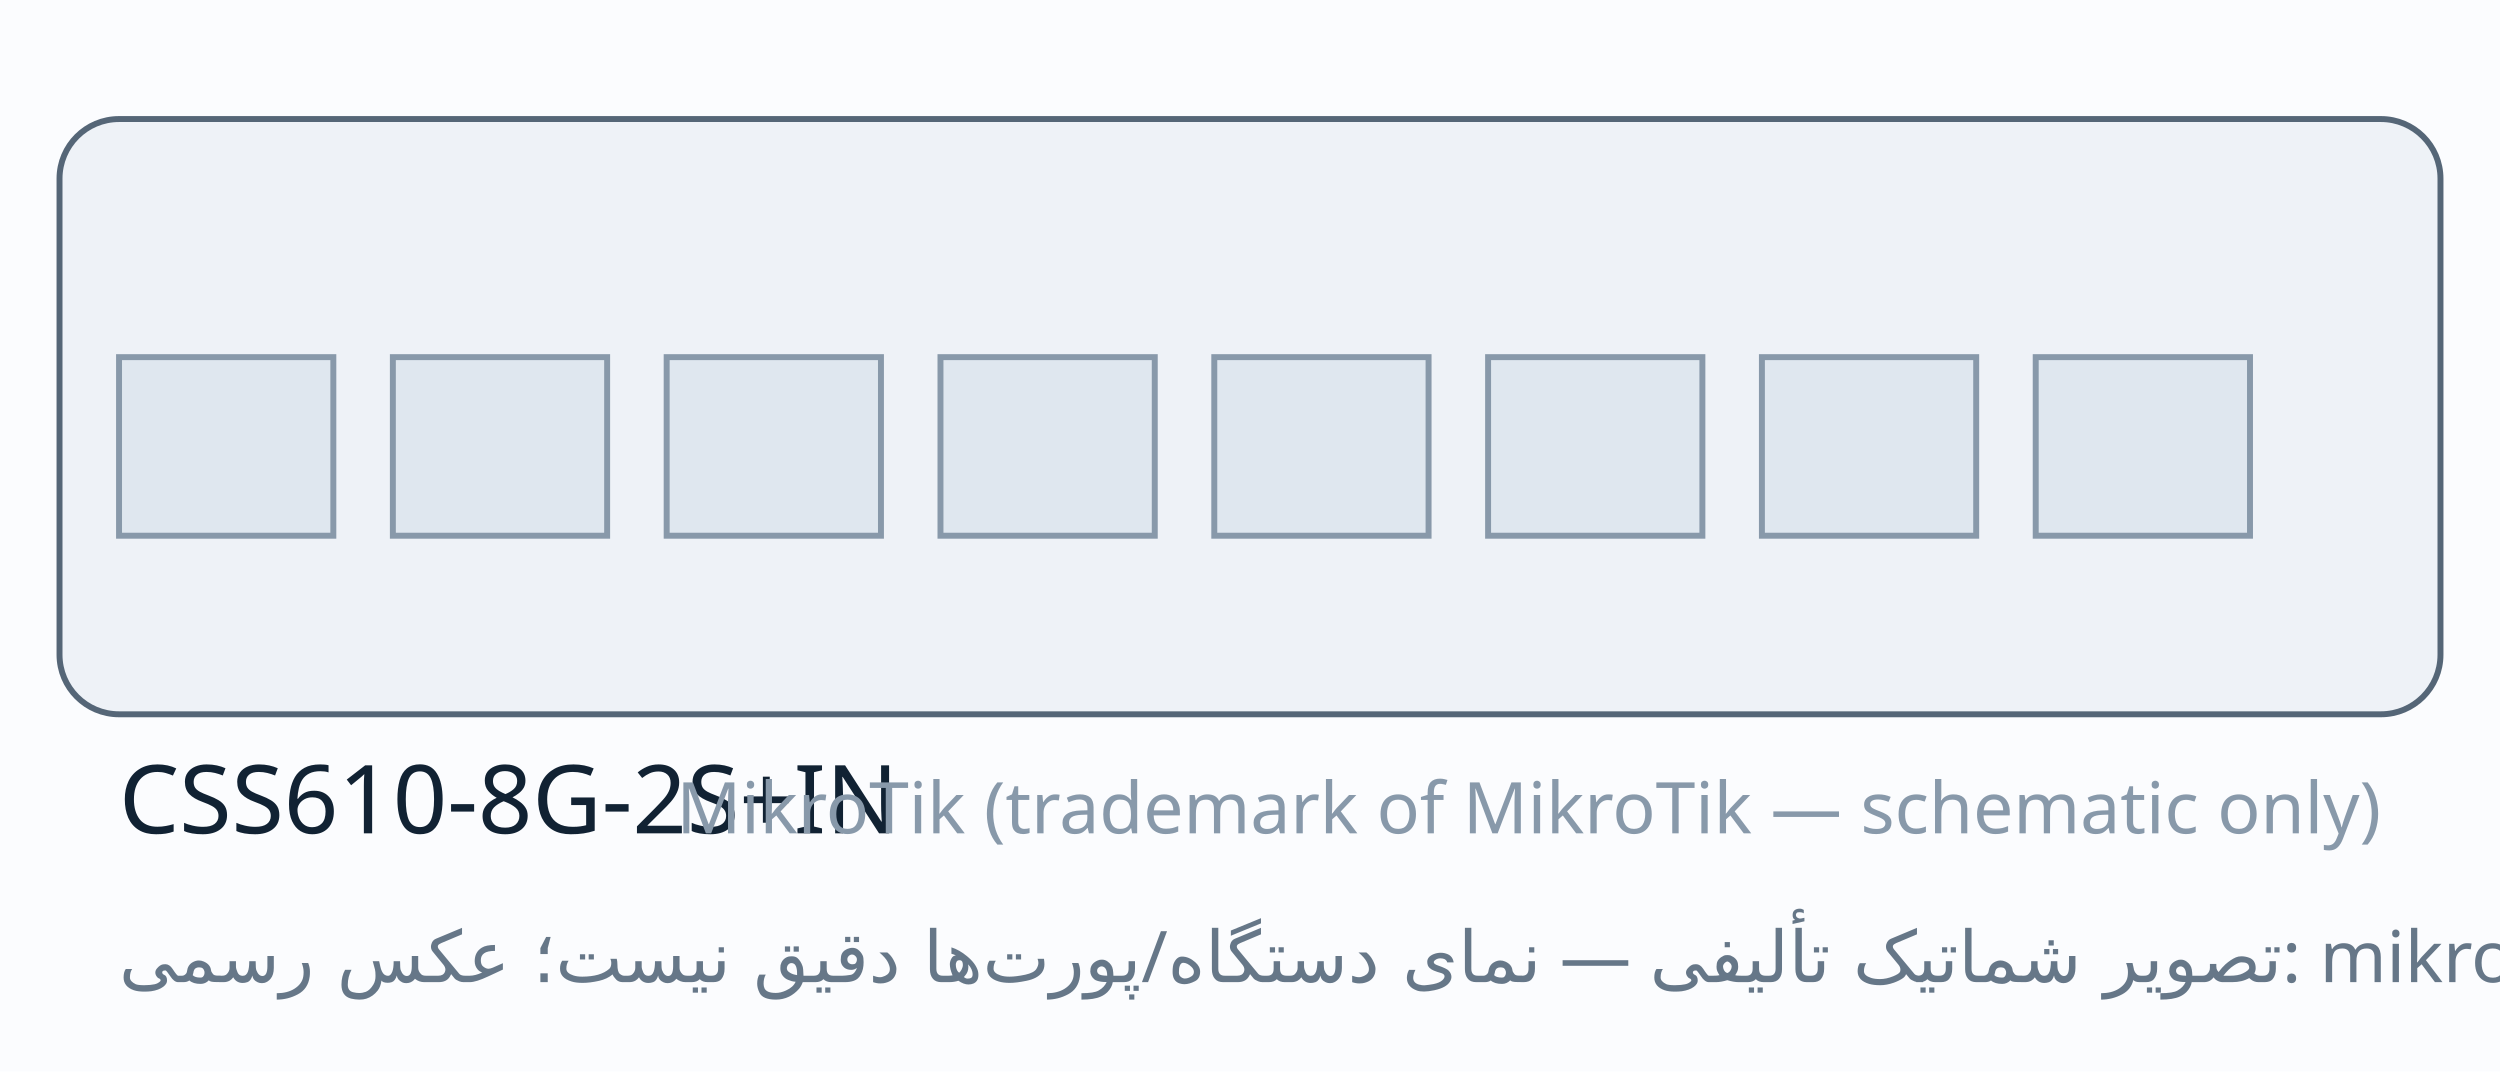
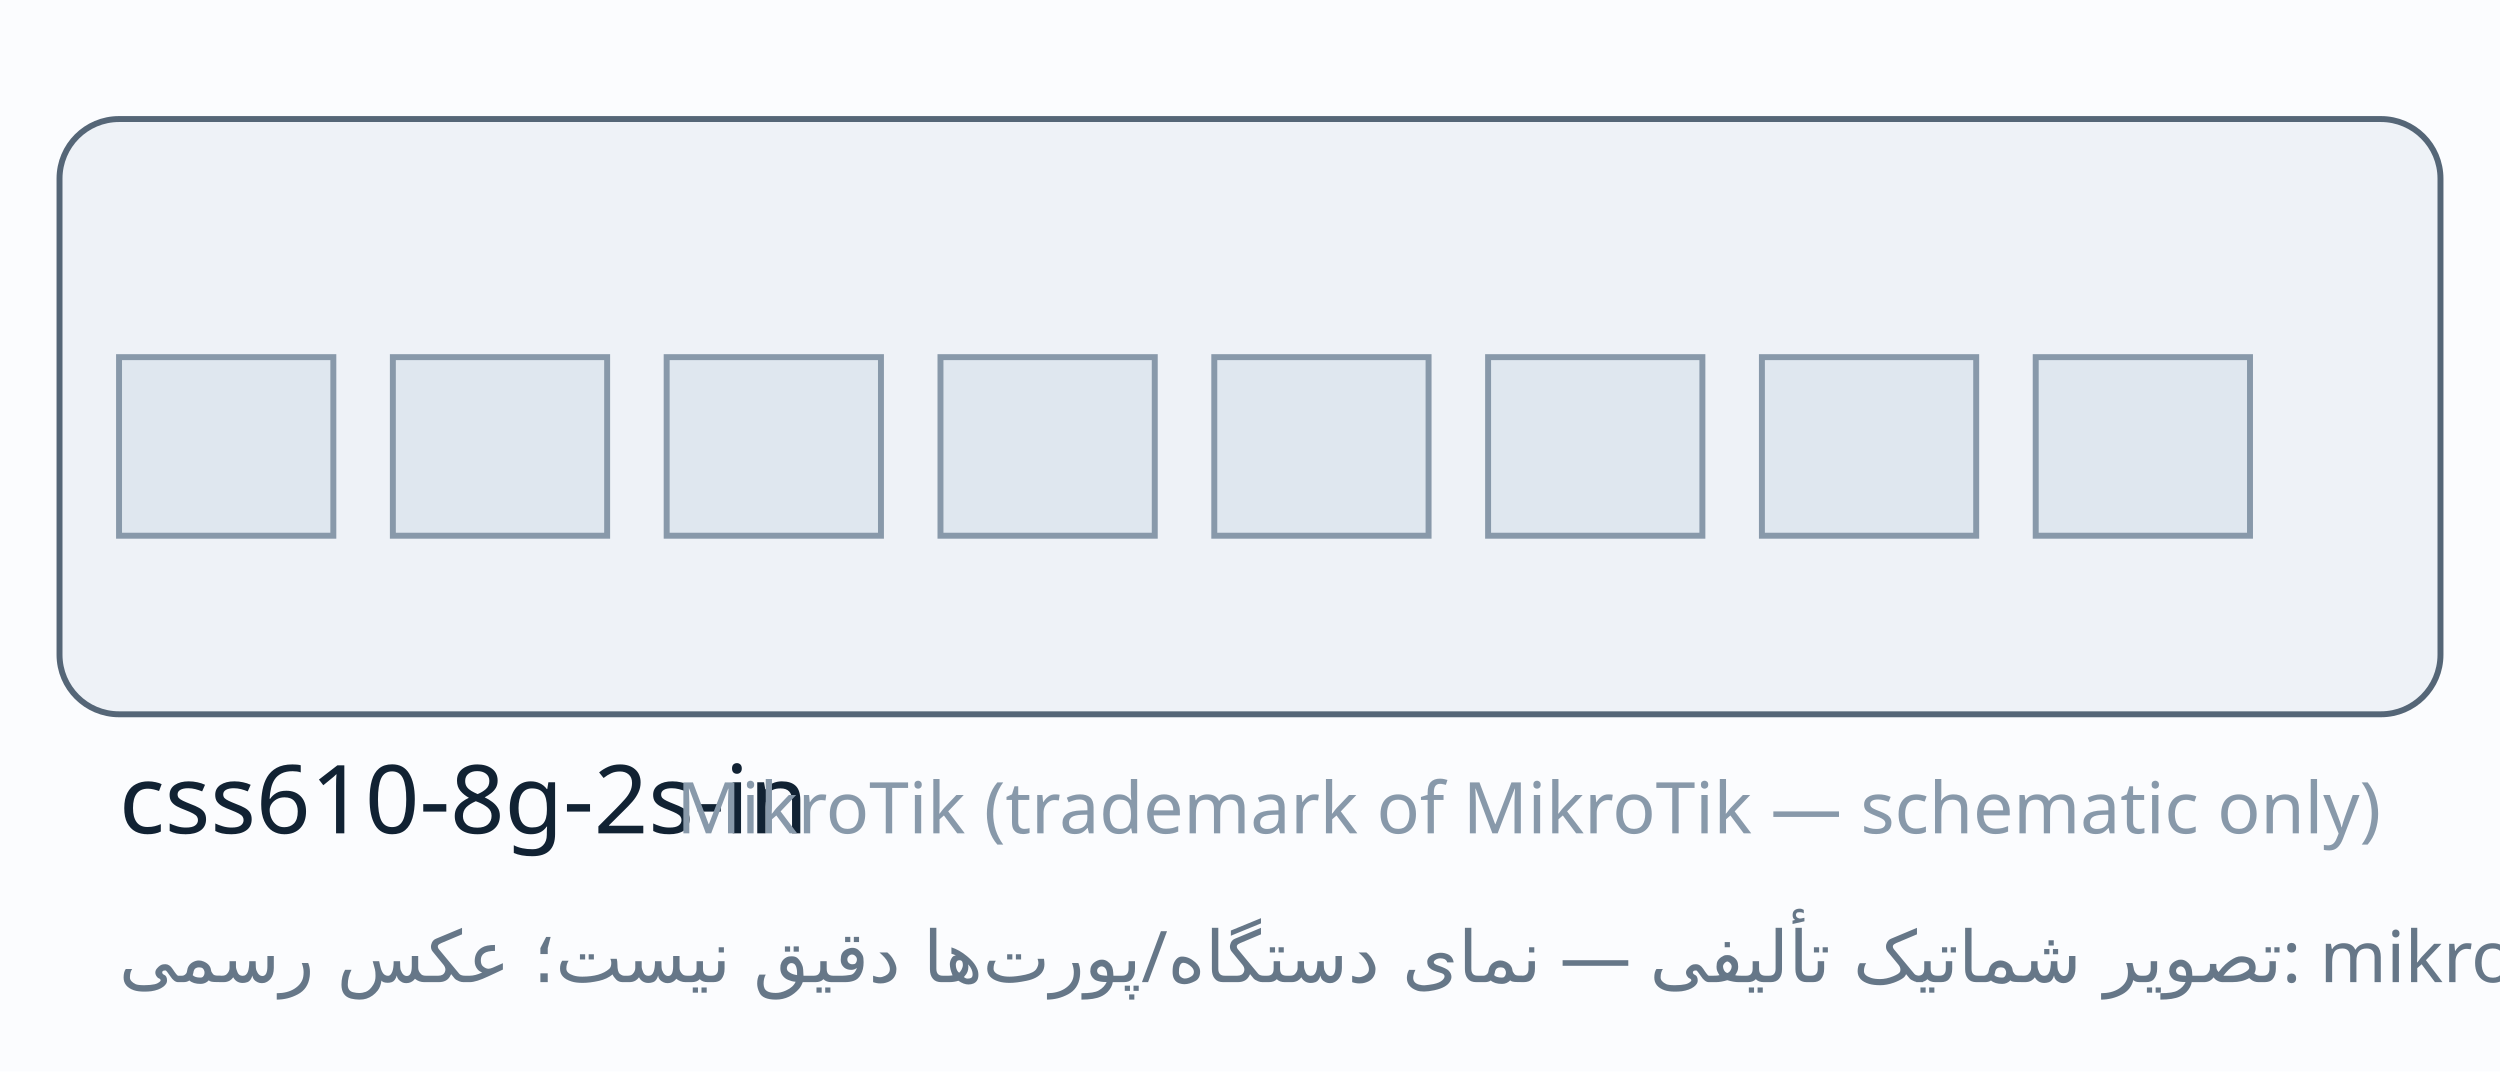
<svg xmlns="http://www.w3.org/2000/svg" viewBox="0 0 420 180" font-family="Tahoma,sans-serif">
  <rect width="420" height="180" fill="#fbfcfe" />
  <rect x="10" y="20" width="400" height="100" rx="10" fill="#eef2f7" stroke="#567" />
  <rect x="20" y="60" width="36" height="30" fill="#dfe7ef" stroke="#89a" />
  <rect x="66" y="60" width="36" height="30" fill="#dfe7ef" stroke="#89a" />
  <rect x="112" y="60" width="36" height="30" fill="#dfe7ef" stroke="#89a" />
  <rect x="158" y="60" width="36" height="30" fill="#dfe7ef" stroke="#89a" />
  <rect x="204" y="60" width="36" height="30" fill="#dfe7ef" stroke="#89a" />
  <rect x="250" y="60" width="36" height="30" fill="#dfe7ef" stroke="#89a" />
  <rect x="296" y="60" width="36" height="30" fill="#dfe7ef" stroke="#89a" />
  <rect x="342" y="60" width="36" height="30" fill="#dfe7ef" stroke="#89a" />
-   <text x="20" y="140" font-size="16" fill="#123">CSS610-8G-2S+IN</text>
+   <text x="20" y="140" font-size="16" fill="#123">css610-8g-2s-in</text>
  <text x="20" y="165" font-size="12" fill="#678">تصویر شماتیک تألیفی — نمای دستگاه/پورت‌ها دقیق نیست؛ عکس رسمی: mikrotik.com</text>
  <text x="400" y="140" text-anchor="end" font-size="12" fill="#89a">MikroTik (trademark of MikroTik — schematic only)</text>
</svg>
